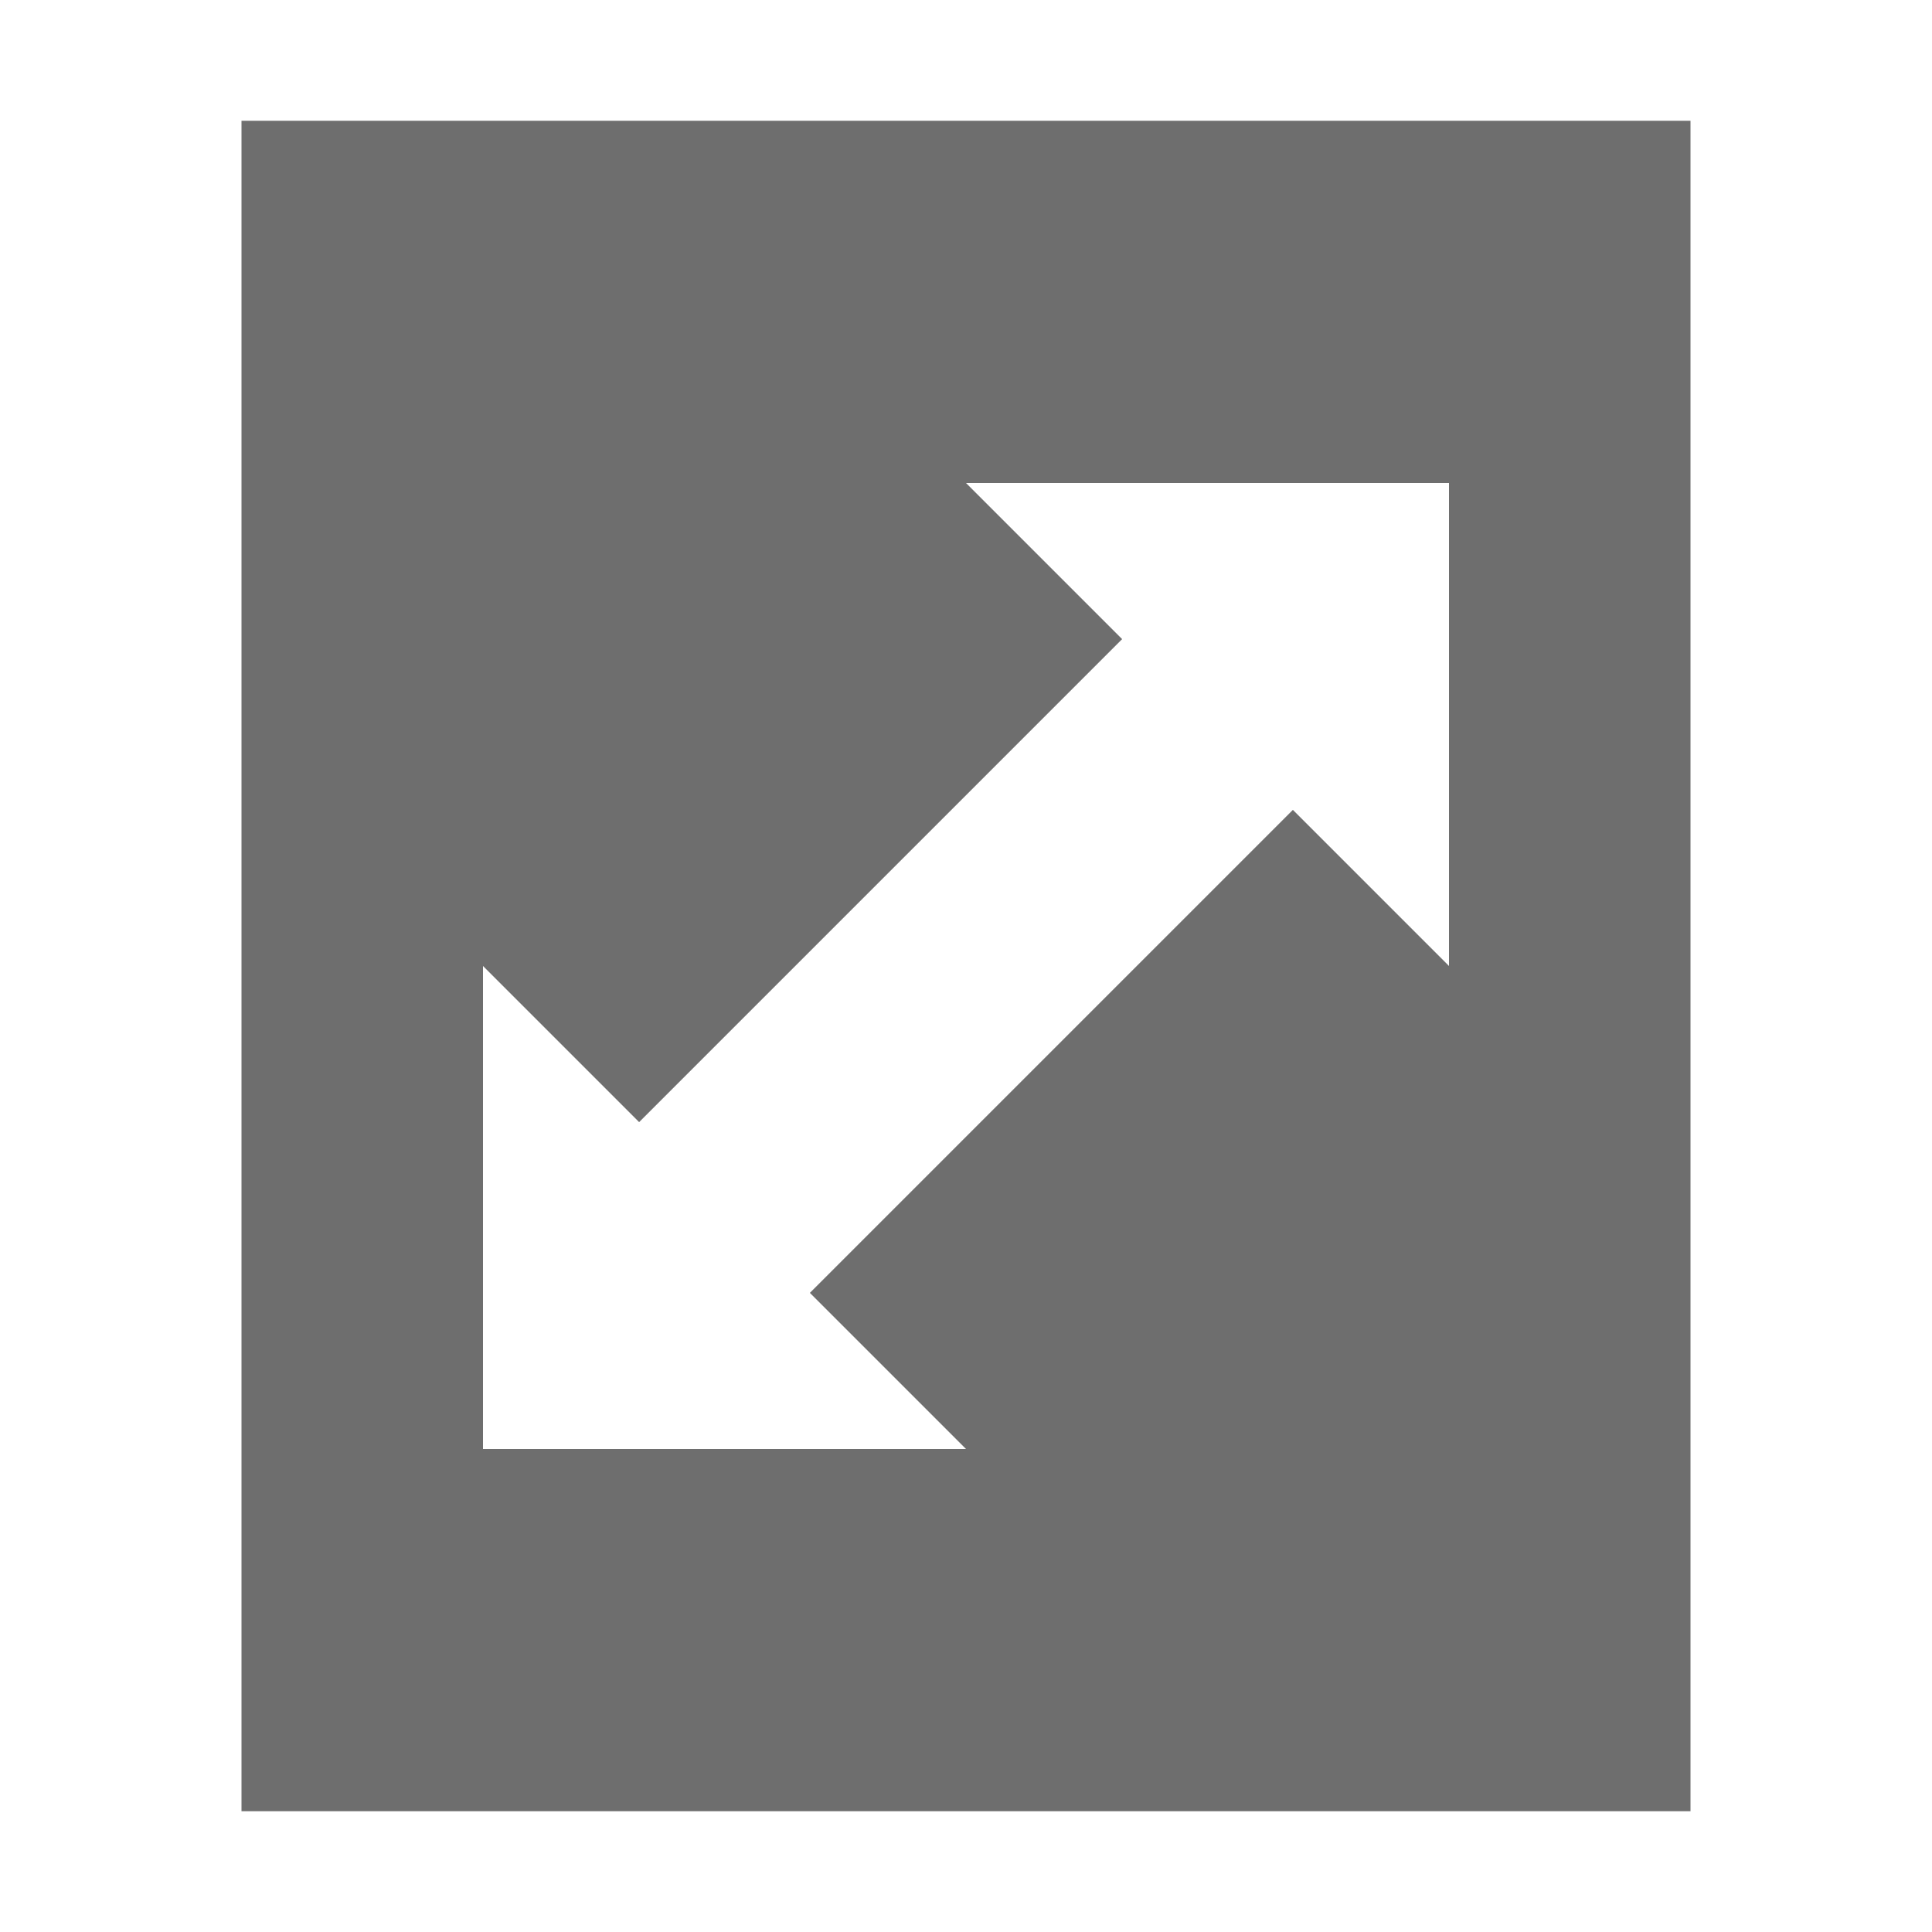
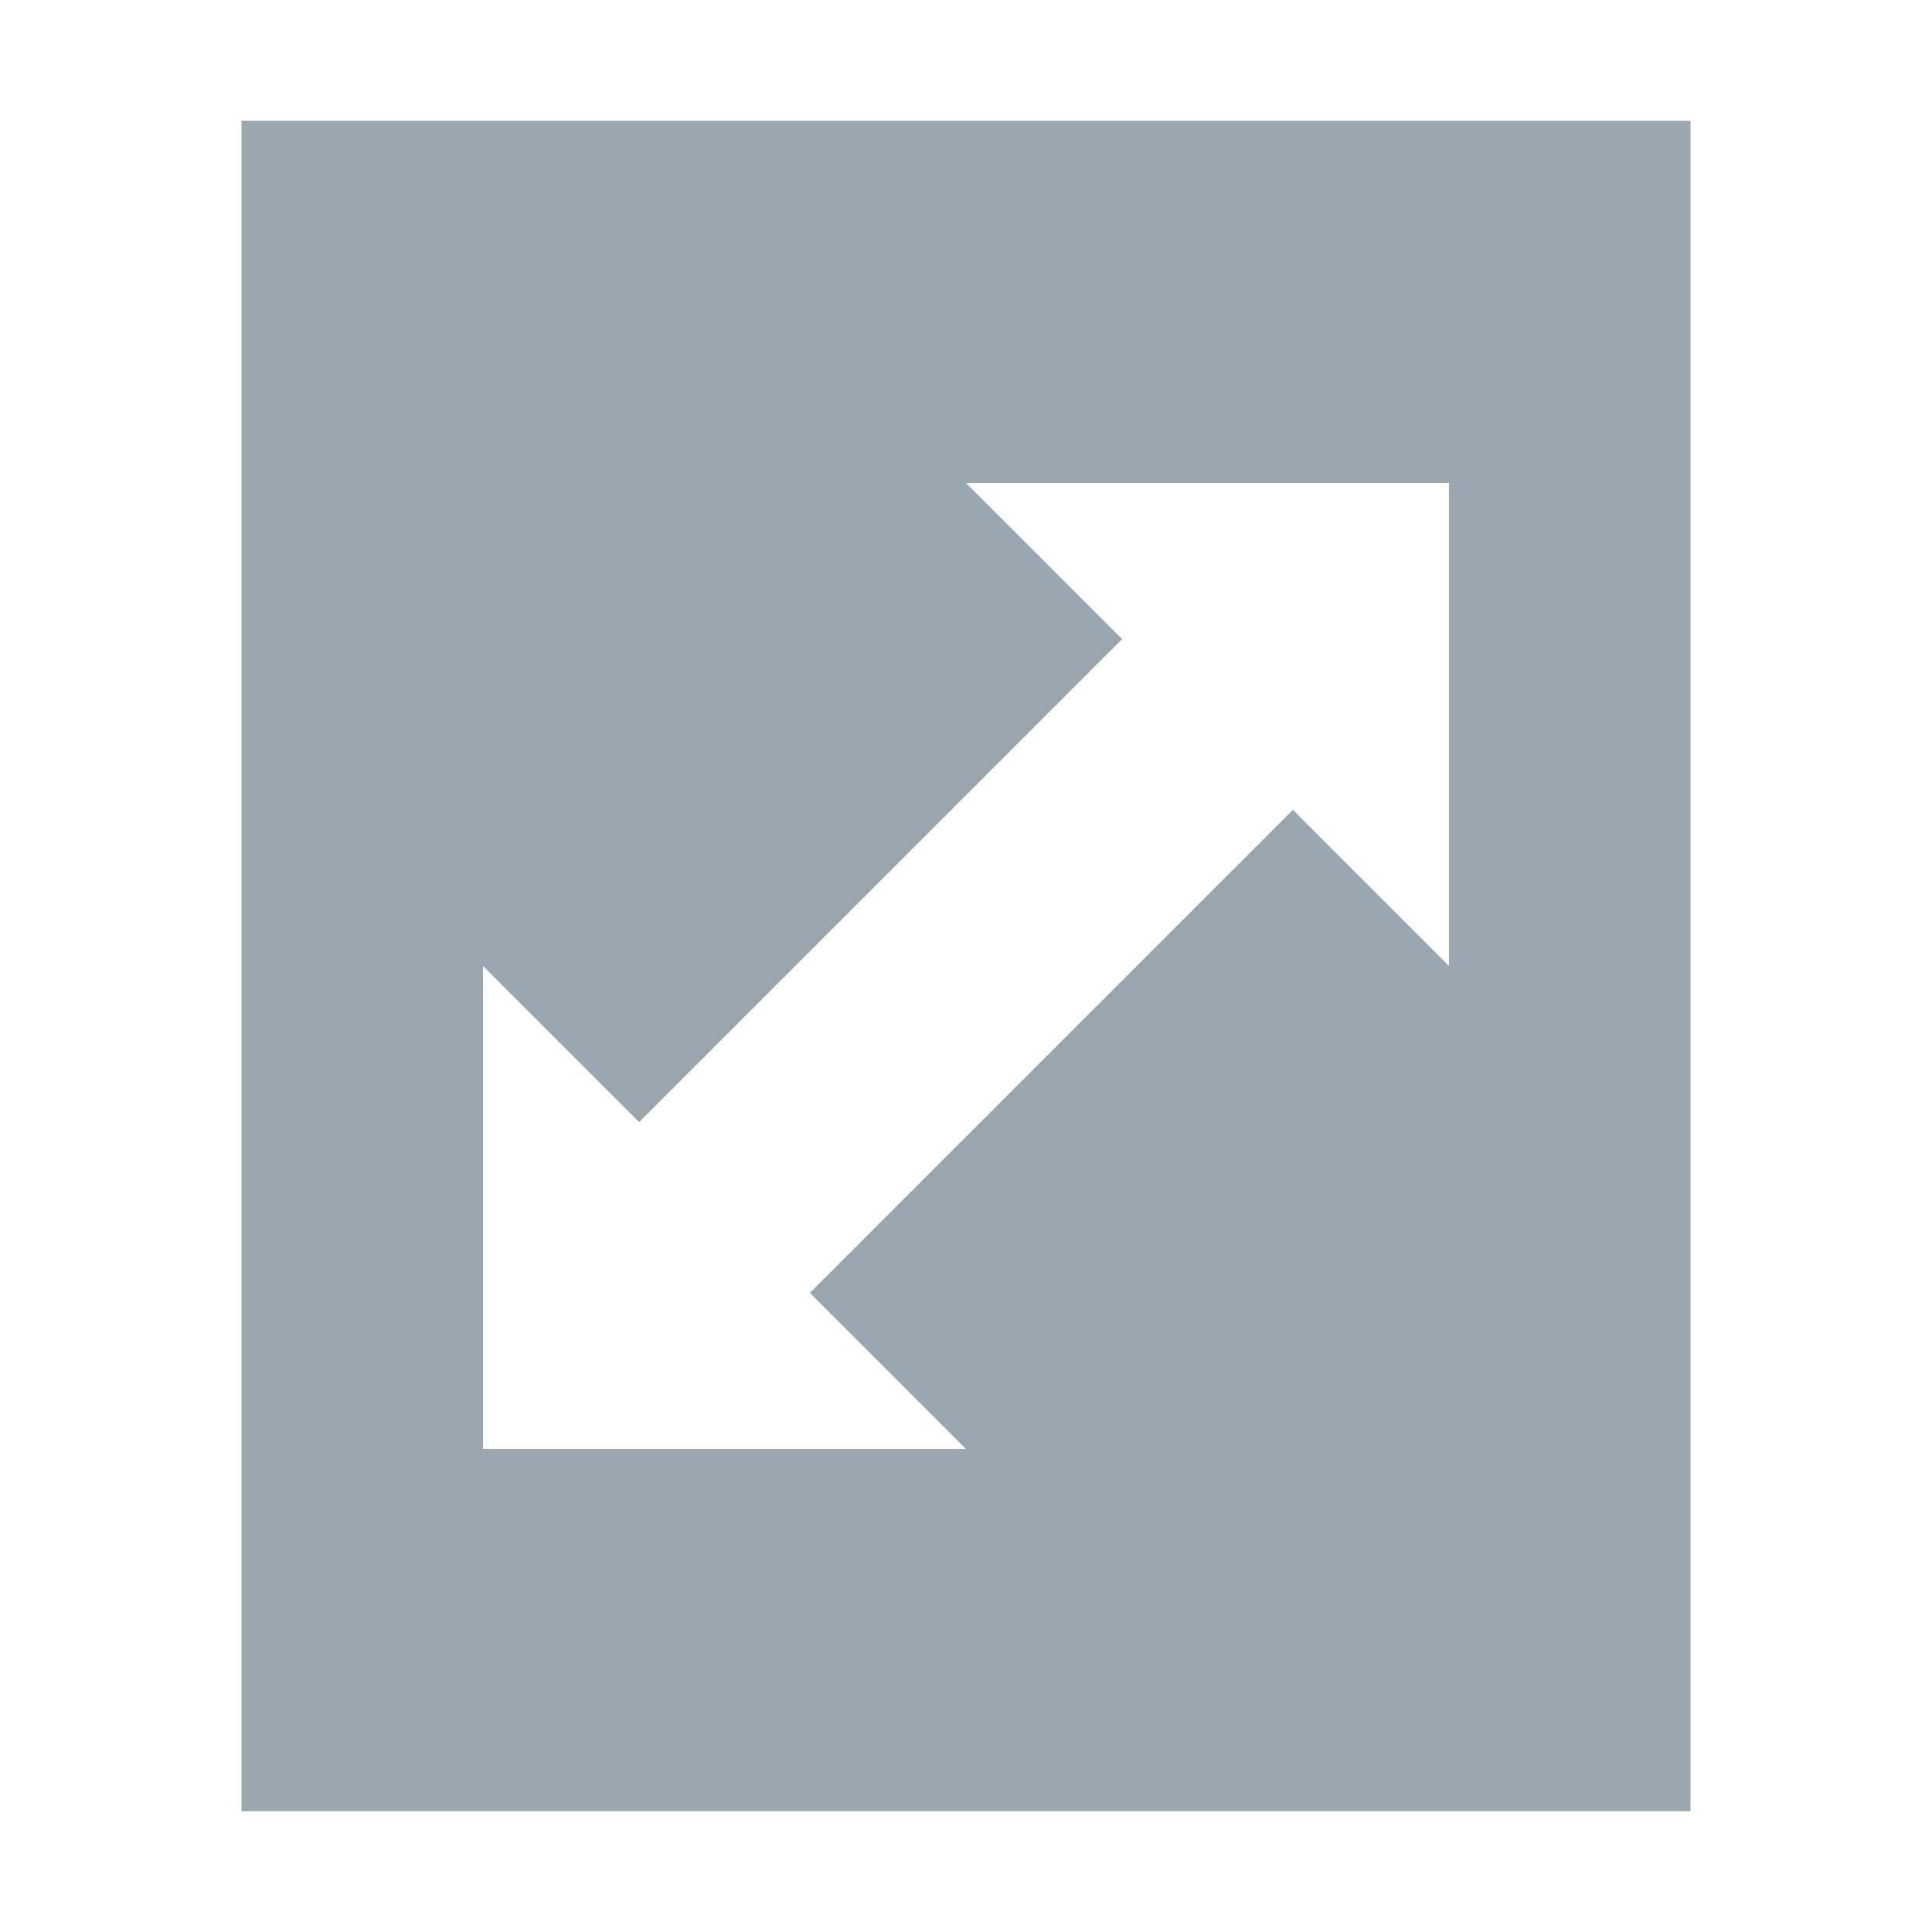
<svg xmlns="http://www.w3.org/2000/svg" width="16" height="16" viewBox="0 0 16 16">
  <rect width="16" height="16" fill="none" />
-   <path d="M10.707 6.707L12 8V4H8l1.293 1.293-4 4L4 8v4h4l-1.293-1.293 4-4zM2 1h12v14H2V1z" fill="#6E6E6E" fill-rule="evenodd" />
+   <path d="M10.707 6.707L12 8V4H8l1.293 1.293-4 4L4 8v4h4l-1.293-1.293 4-4zM2 1h12v14H2V1z" fill="#9AA7B0" fill-rule="evenodd" />
</svg>
